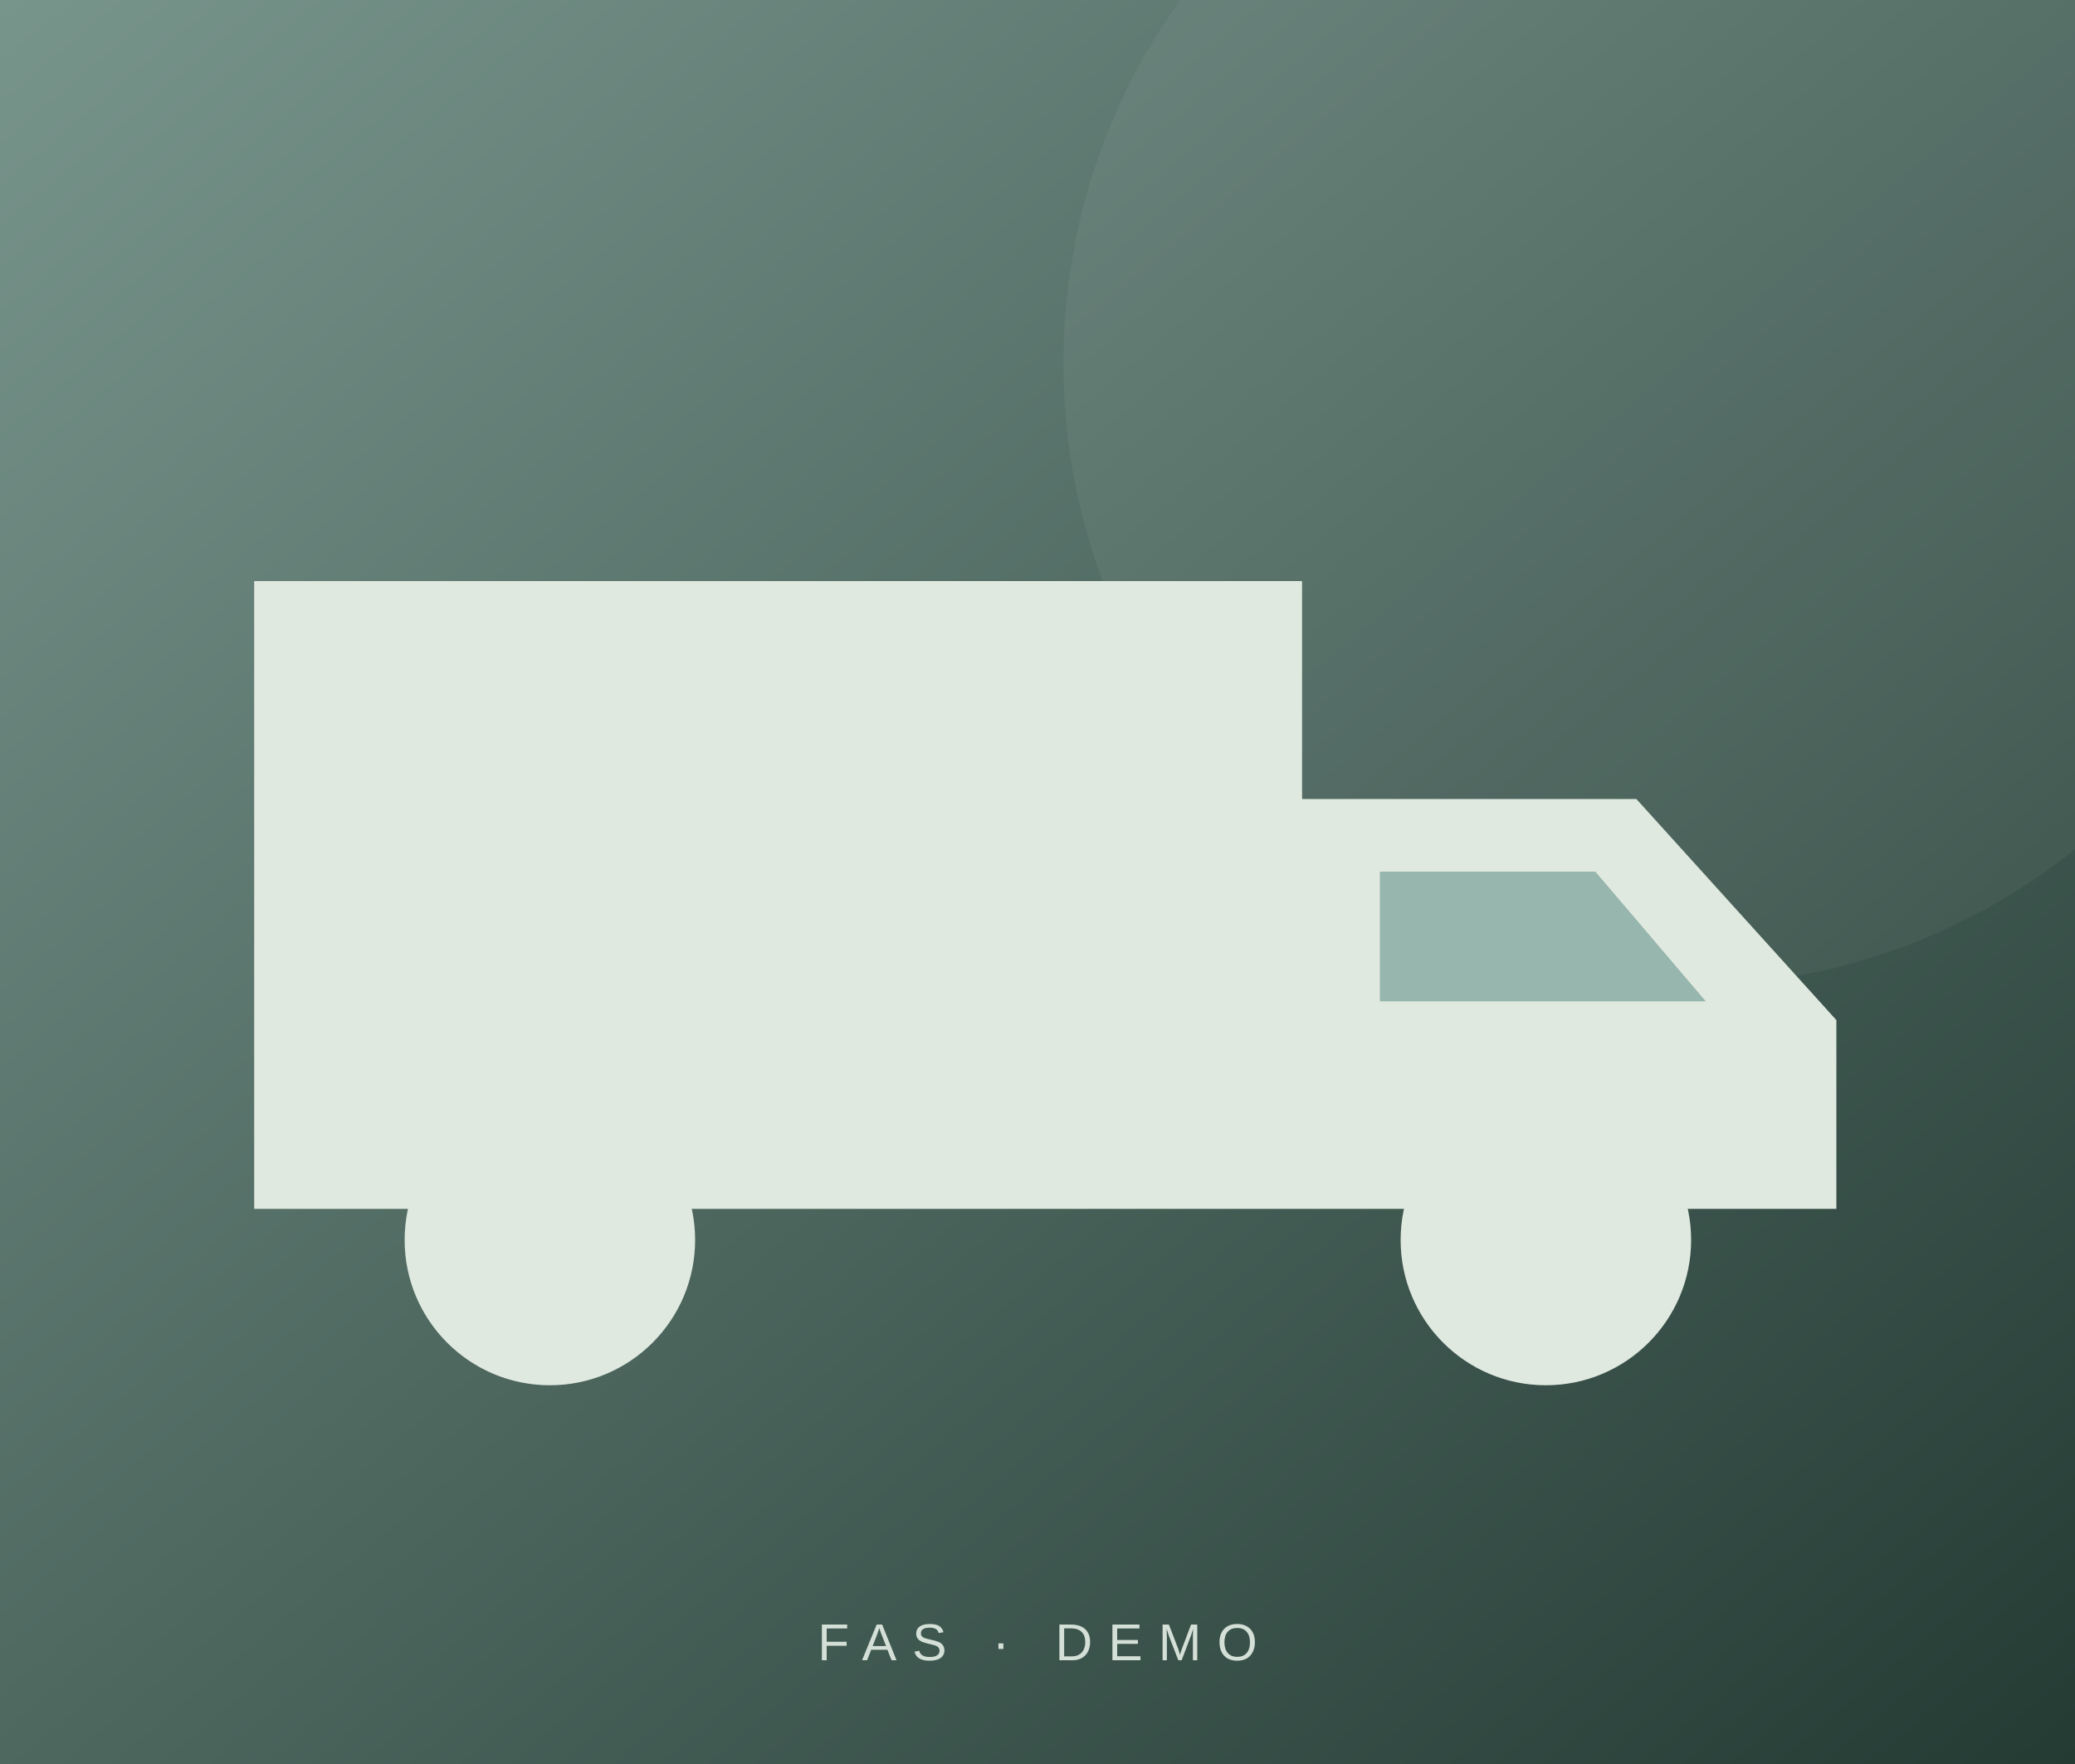
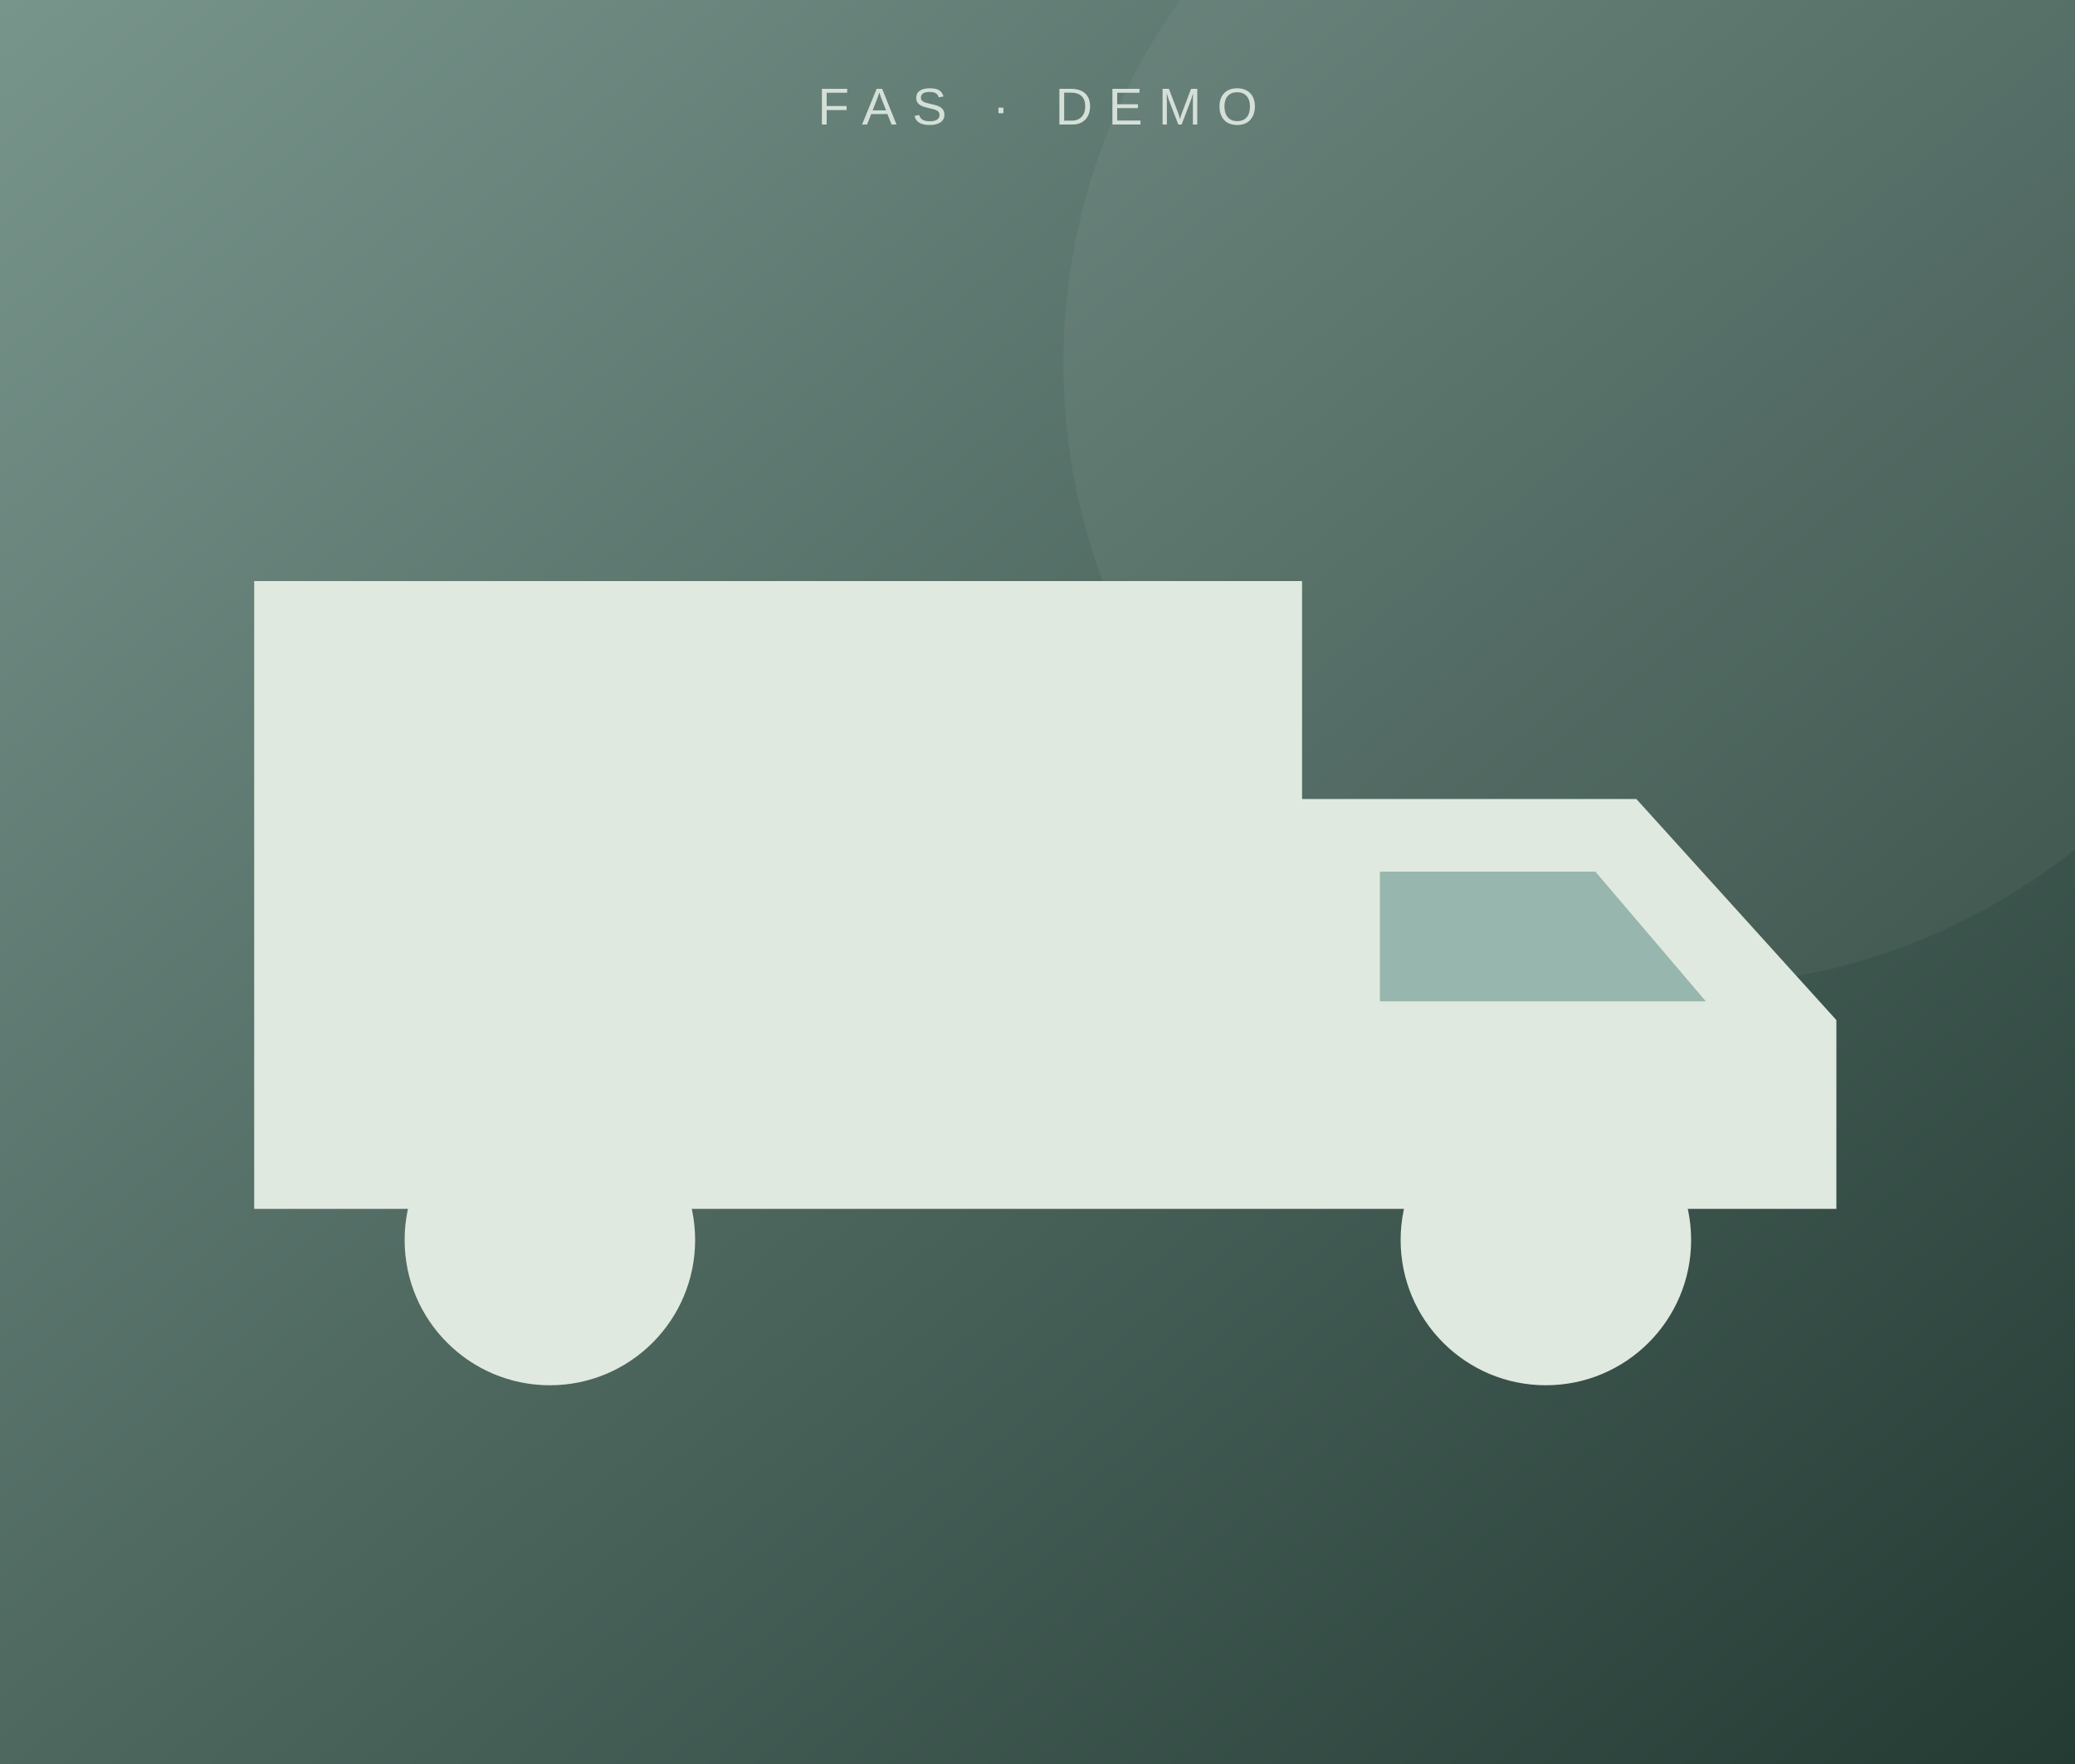
<svg xmlns="http://www.w3.org/2000/svg" viewBox="0 0 400 340">
  <defs>
    <linearGradient id="b" x2="1" y2="1">
      <stop stop-color="#78958c" />
      <stop offset="1" stop-color="#243b34" />
    </linearGradient>
  </defs>
  <rect width="400" height="340" fill="url(#b)" />
  <circle cx="325" cy="70" r="120" fill="#ffffff0c" />
  <g fill="#e0e9df" stroke="#e0e9df" stroke-width="2">
    <path d="M50 113h200v119H50zM252 155h63l38 42v35H252z" />
    <circle cx="106" cy="239" r="27" />
    <circle cx="298" cy="239" r="27" />
    <path d="M265 167h43l23 27h-66z" fill="#97b6ae" />
  </g>
-   <text x="200" y="320" text-anchor="middle" fill="#d4e0d7" font-family="Arial" font-size="10" letter-spacing="3">FAS · DEMO</text>
+   <text x="200" y="24" text-anchor="middle" fill="#d4e0d7" font-family="Arial" font-size="10" letter-spacing="3">FAS · DEMO</text>
</svg>
